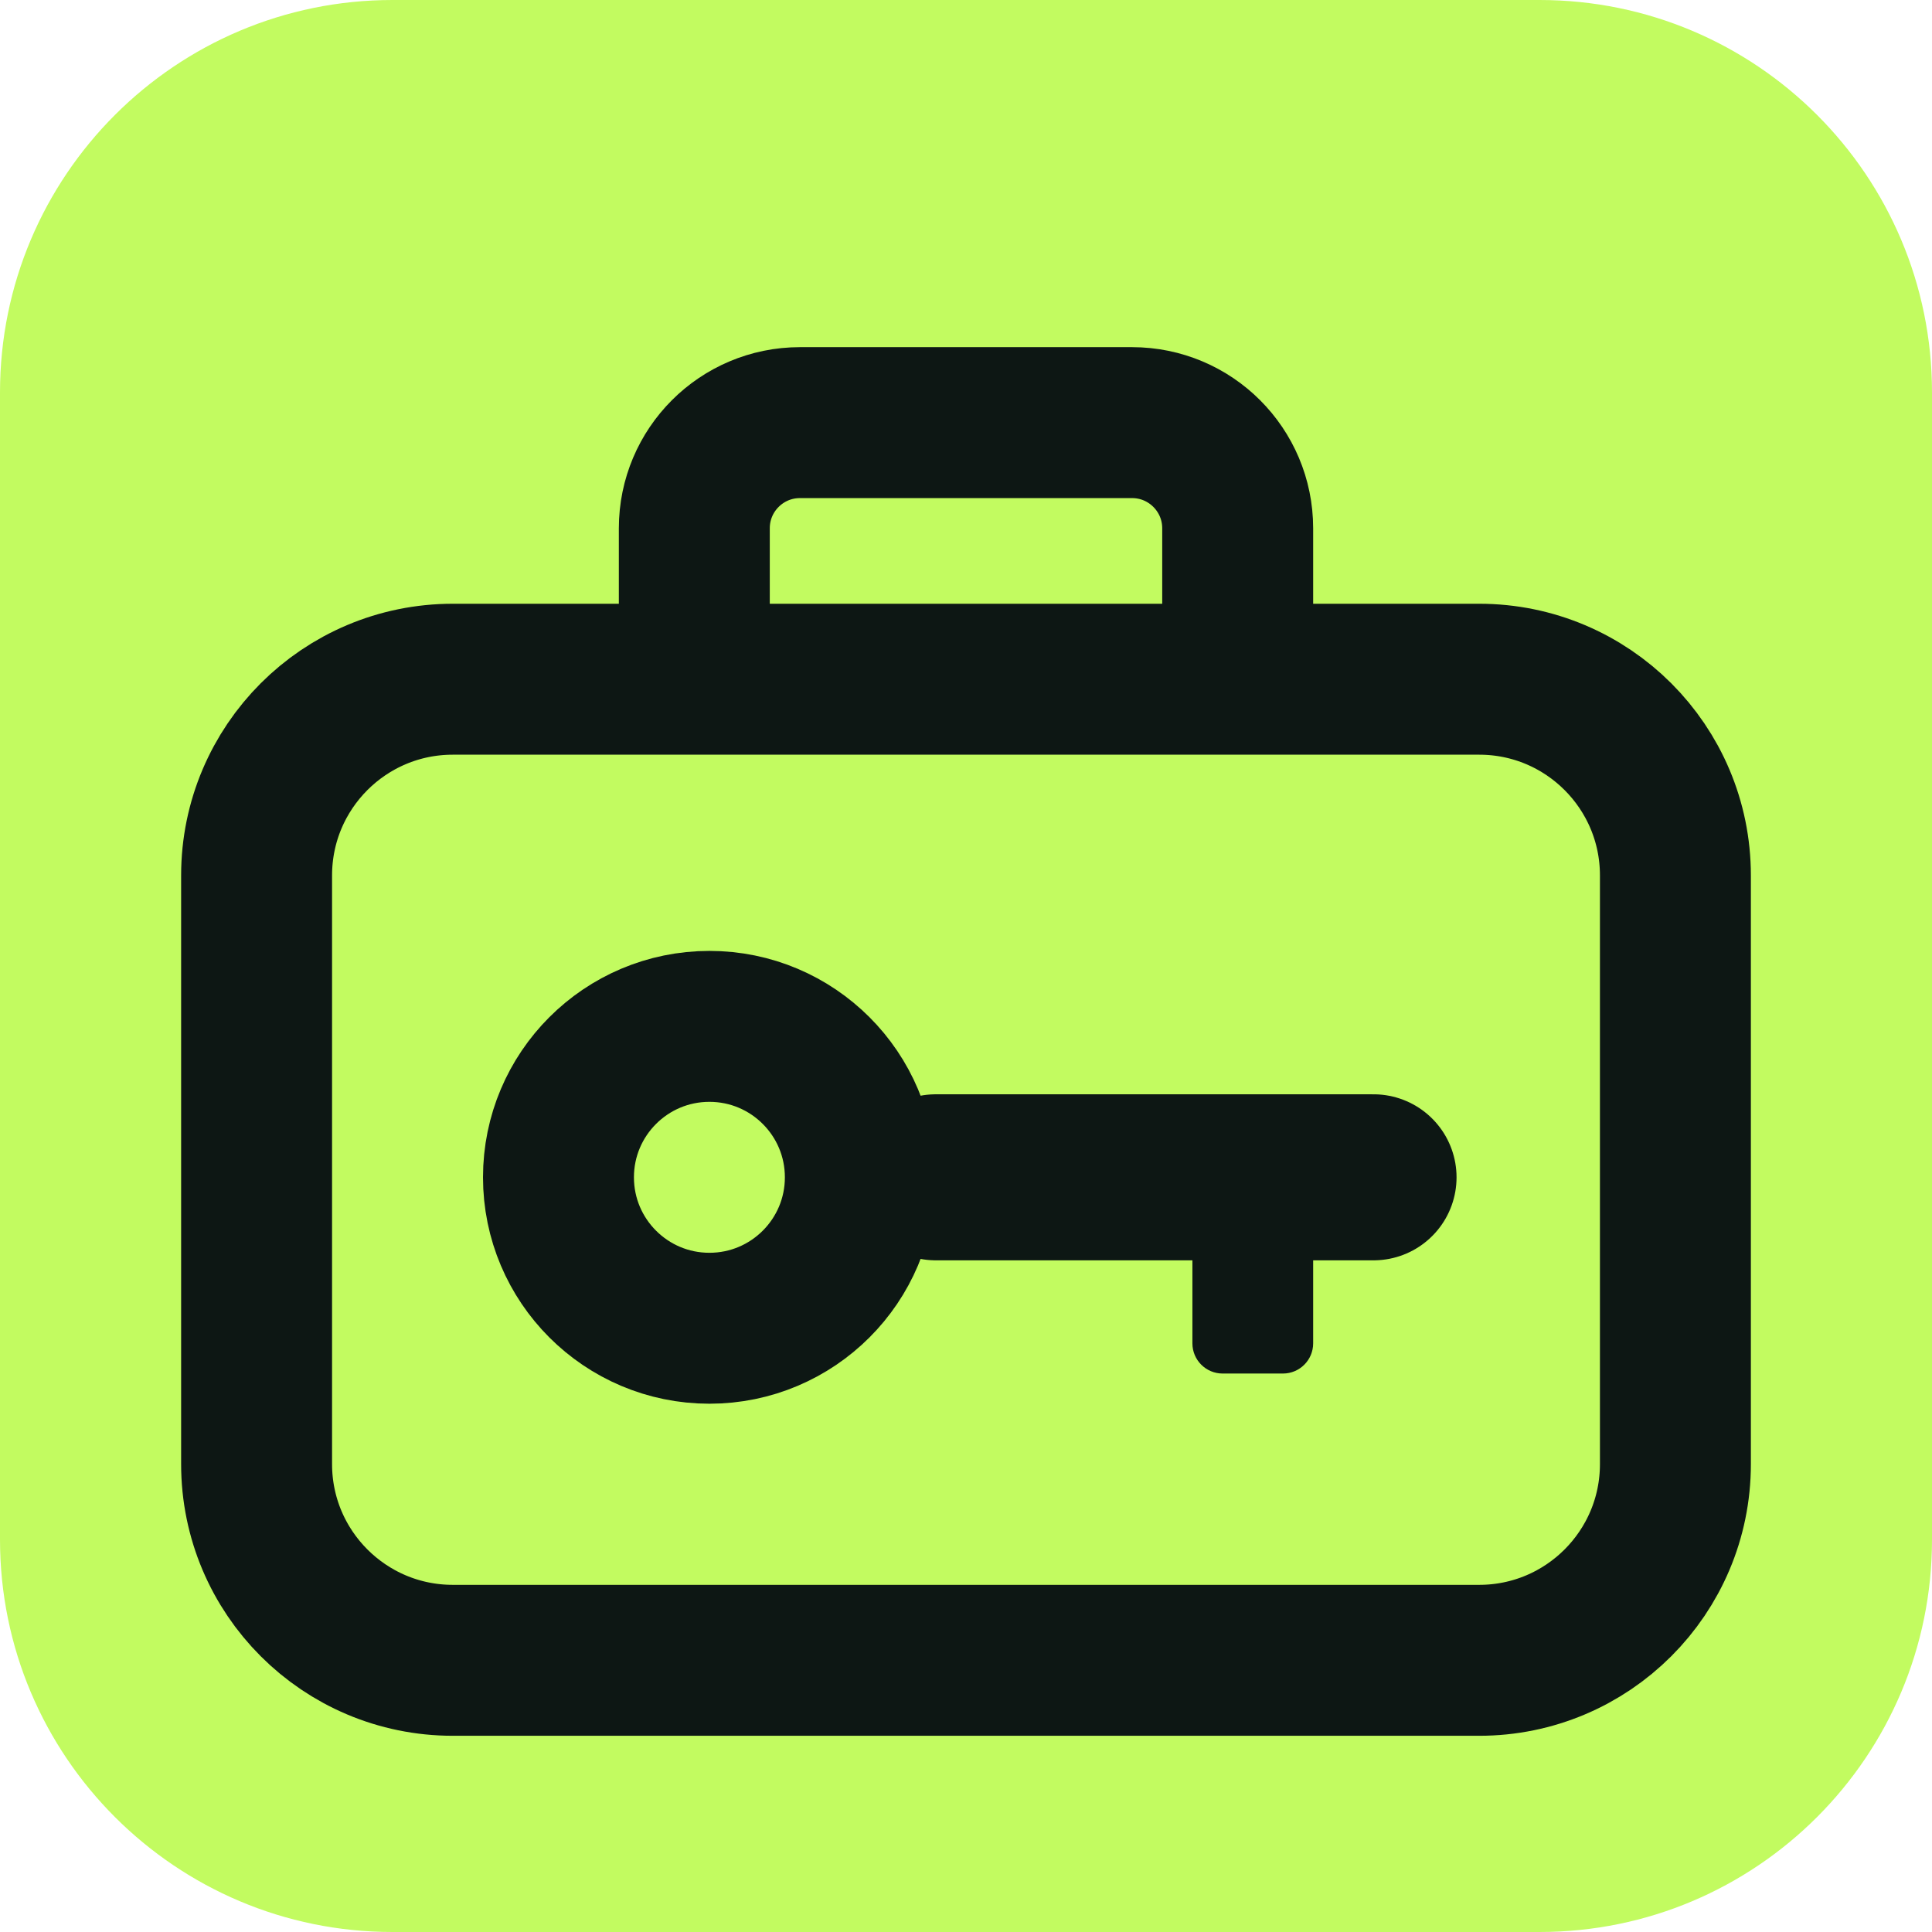
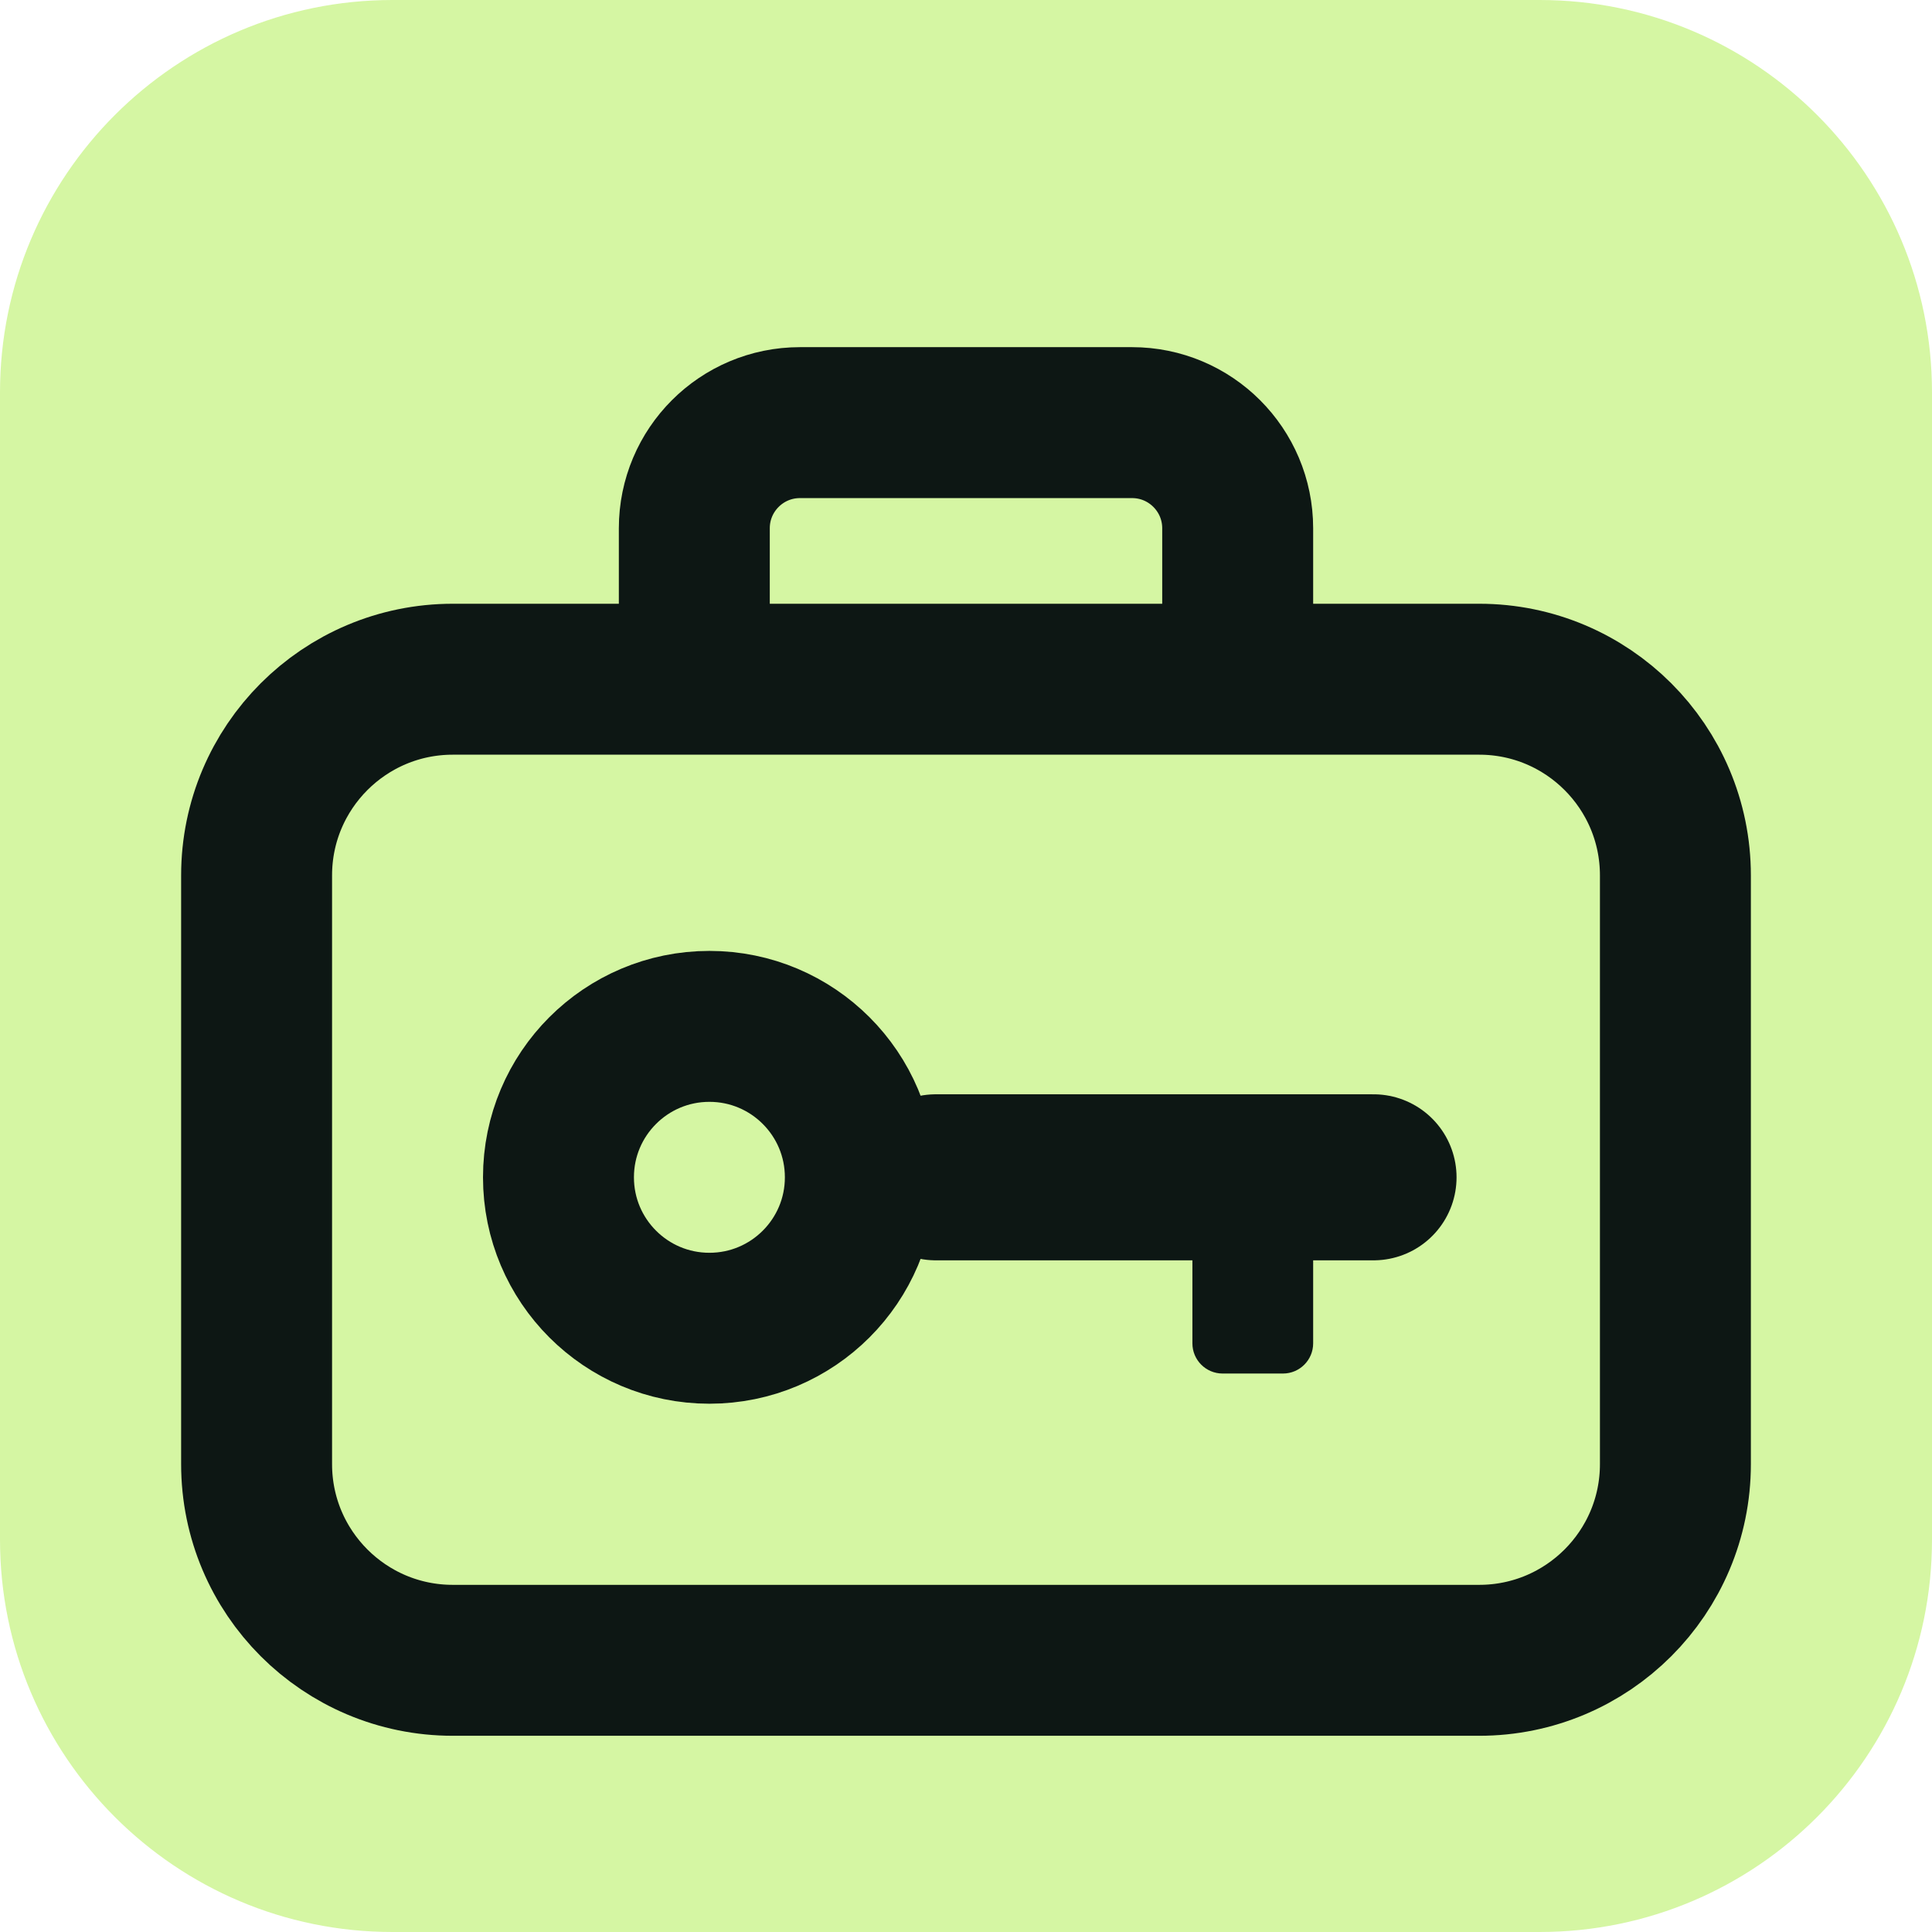
<svg xmlns="http://www.w3.org/2000/svg" viewBox="0 0 256 256" role="img" aria-label="API Key Case">
-   <rect width="256" height="256" rx="52" fill="#c2fb60" />
+   <rect width="256" height="256" rx="52" fill="#d5f6a3" />
  <g fill="none" stroke="#0d1714" stroke-linejoin="round" stroke-width="20">
    <path d="M92 90V70a14 14 0 0 1 14-14h44a14 14 0 0 1 14 14v20" />
    <rect x="34" y="90" width="188" height="130" rx="26" />
    <circle cx="94" cy="156" r="20" />
    <path d="M124 156h58" stroke-width="22" stroke-linecap="round" />
  </g>
  <path fill="#0d1714" d="M158 162h16v16a4 4 0 0 1-4 4h-8a4 4 0 0 1-4-4z" />
</svg>
